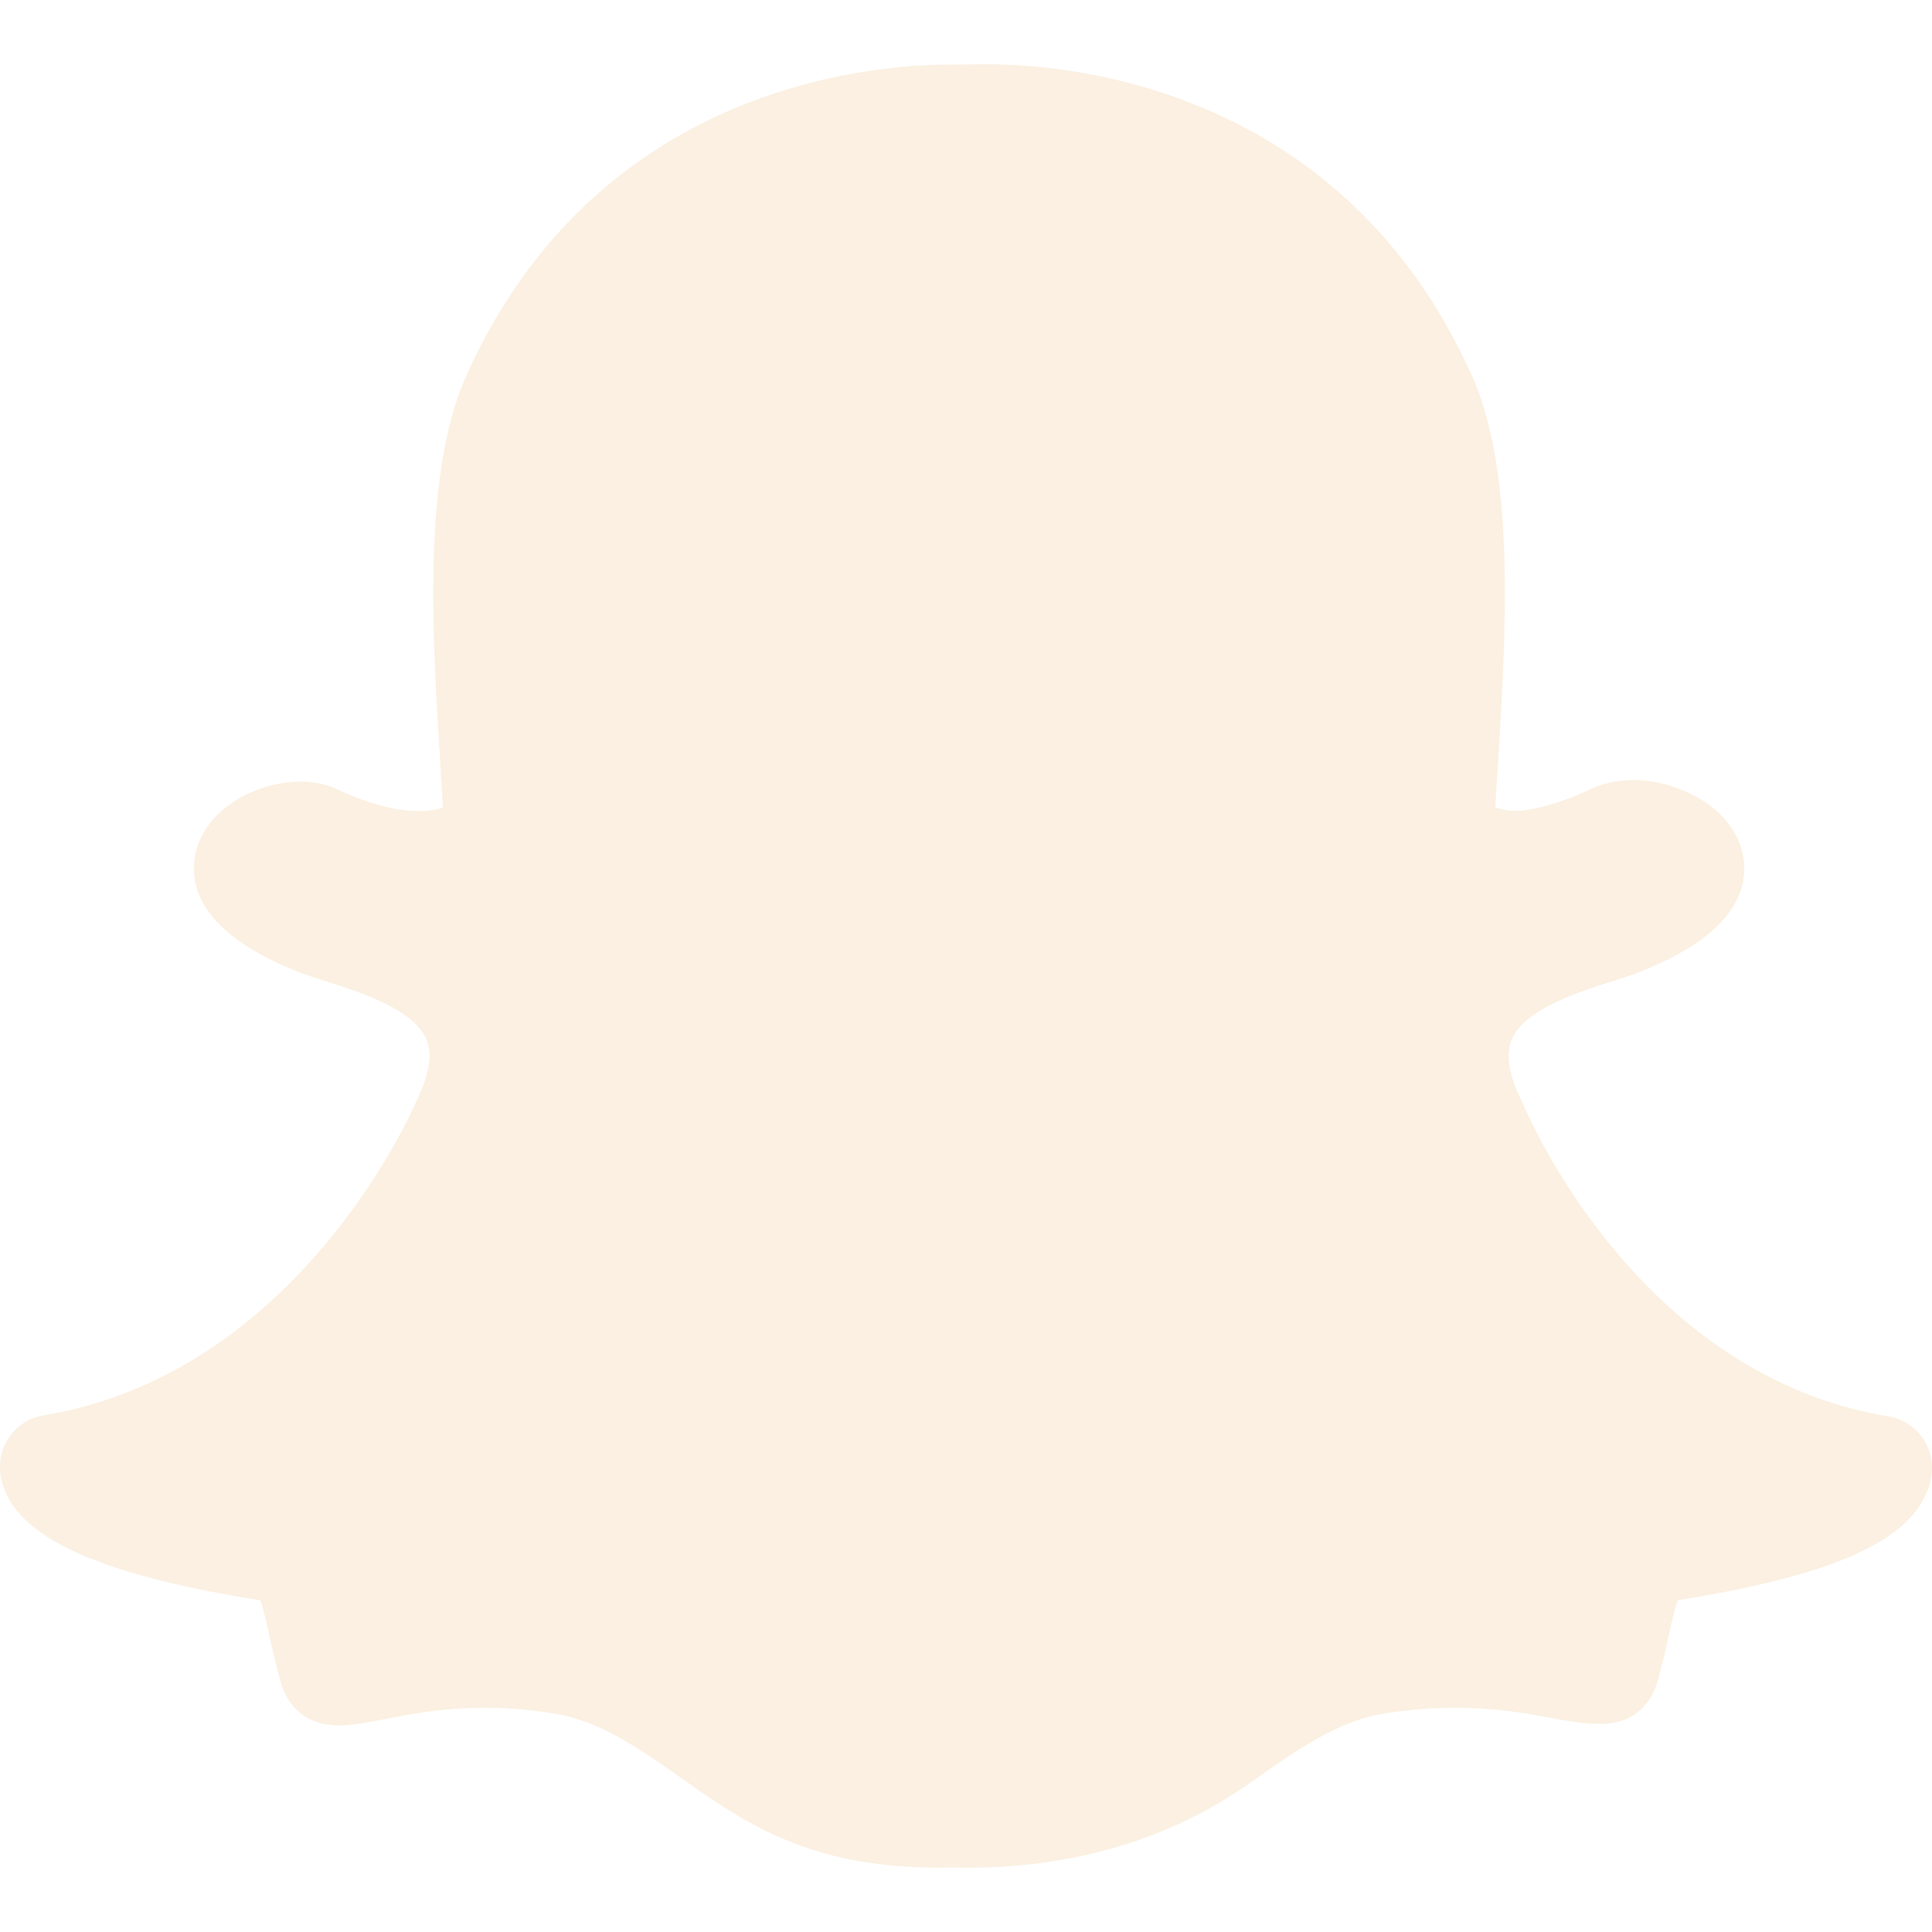
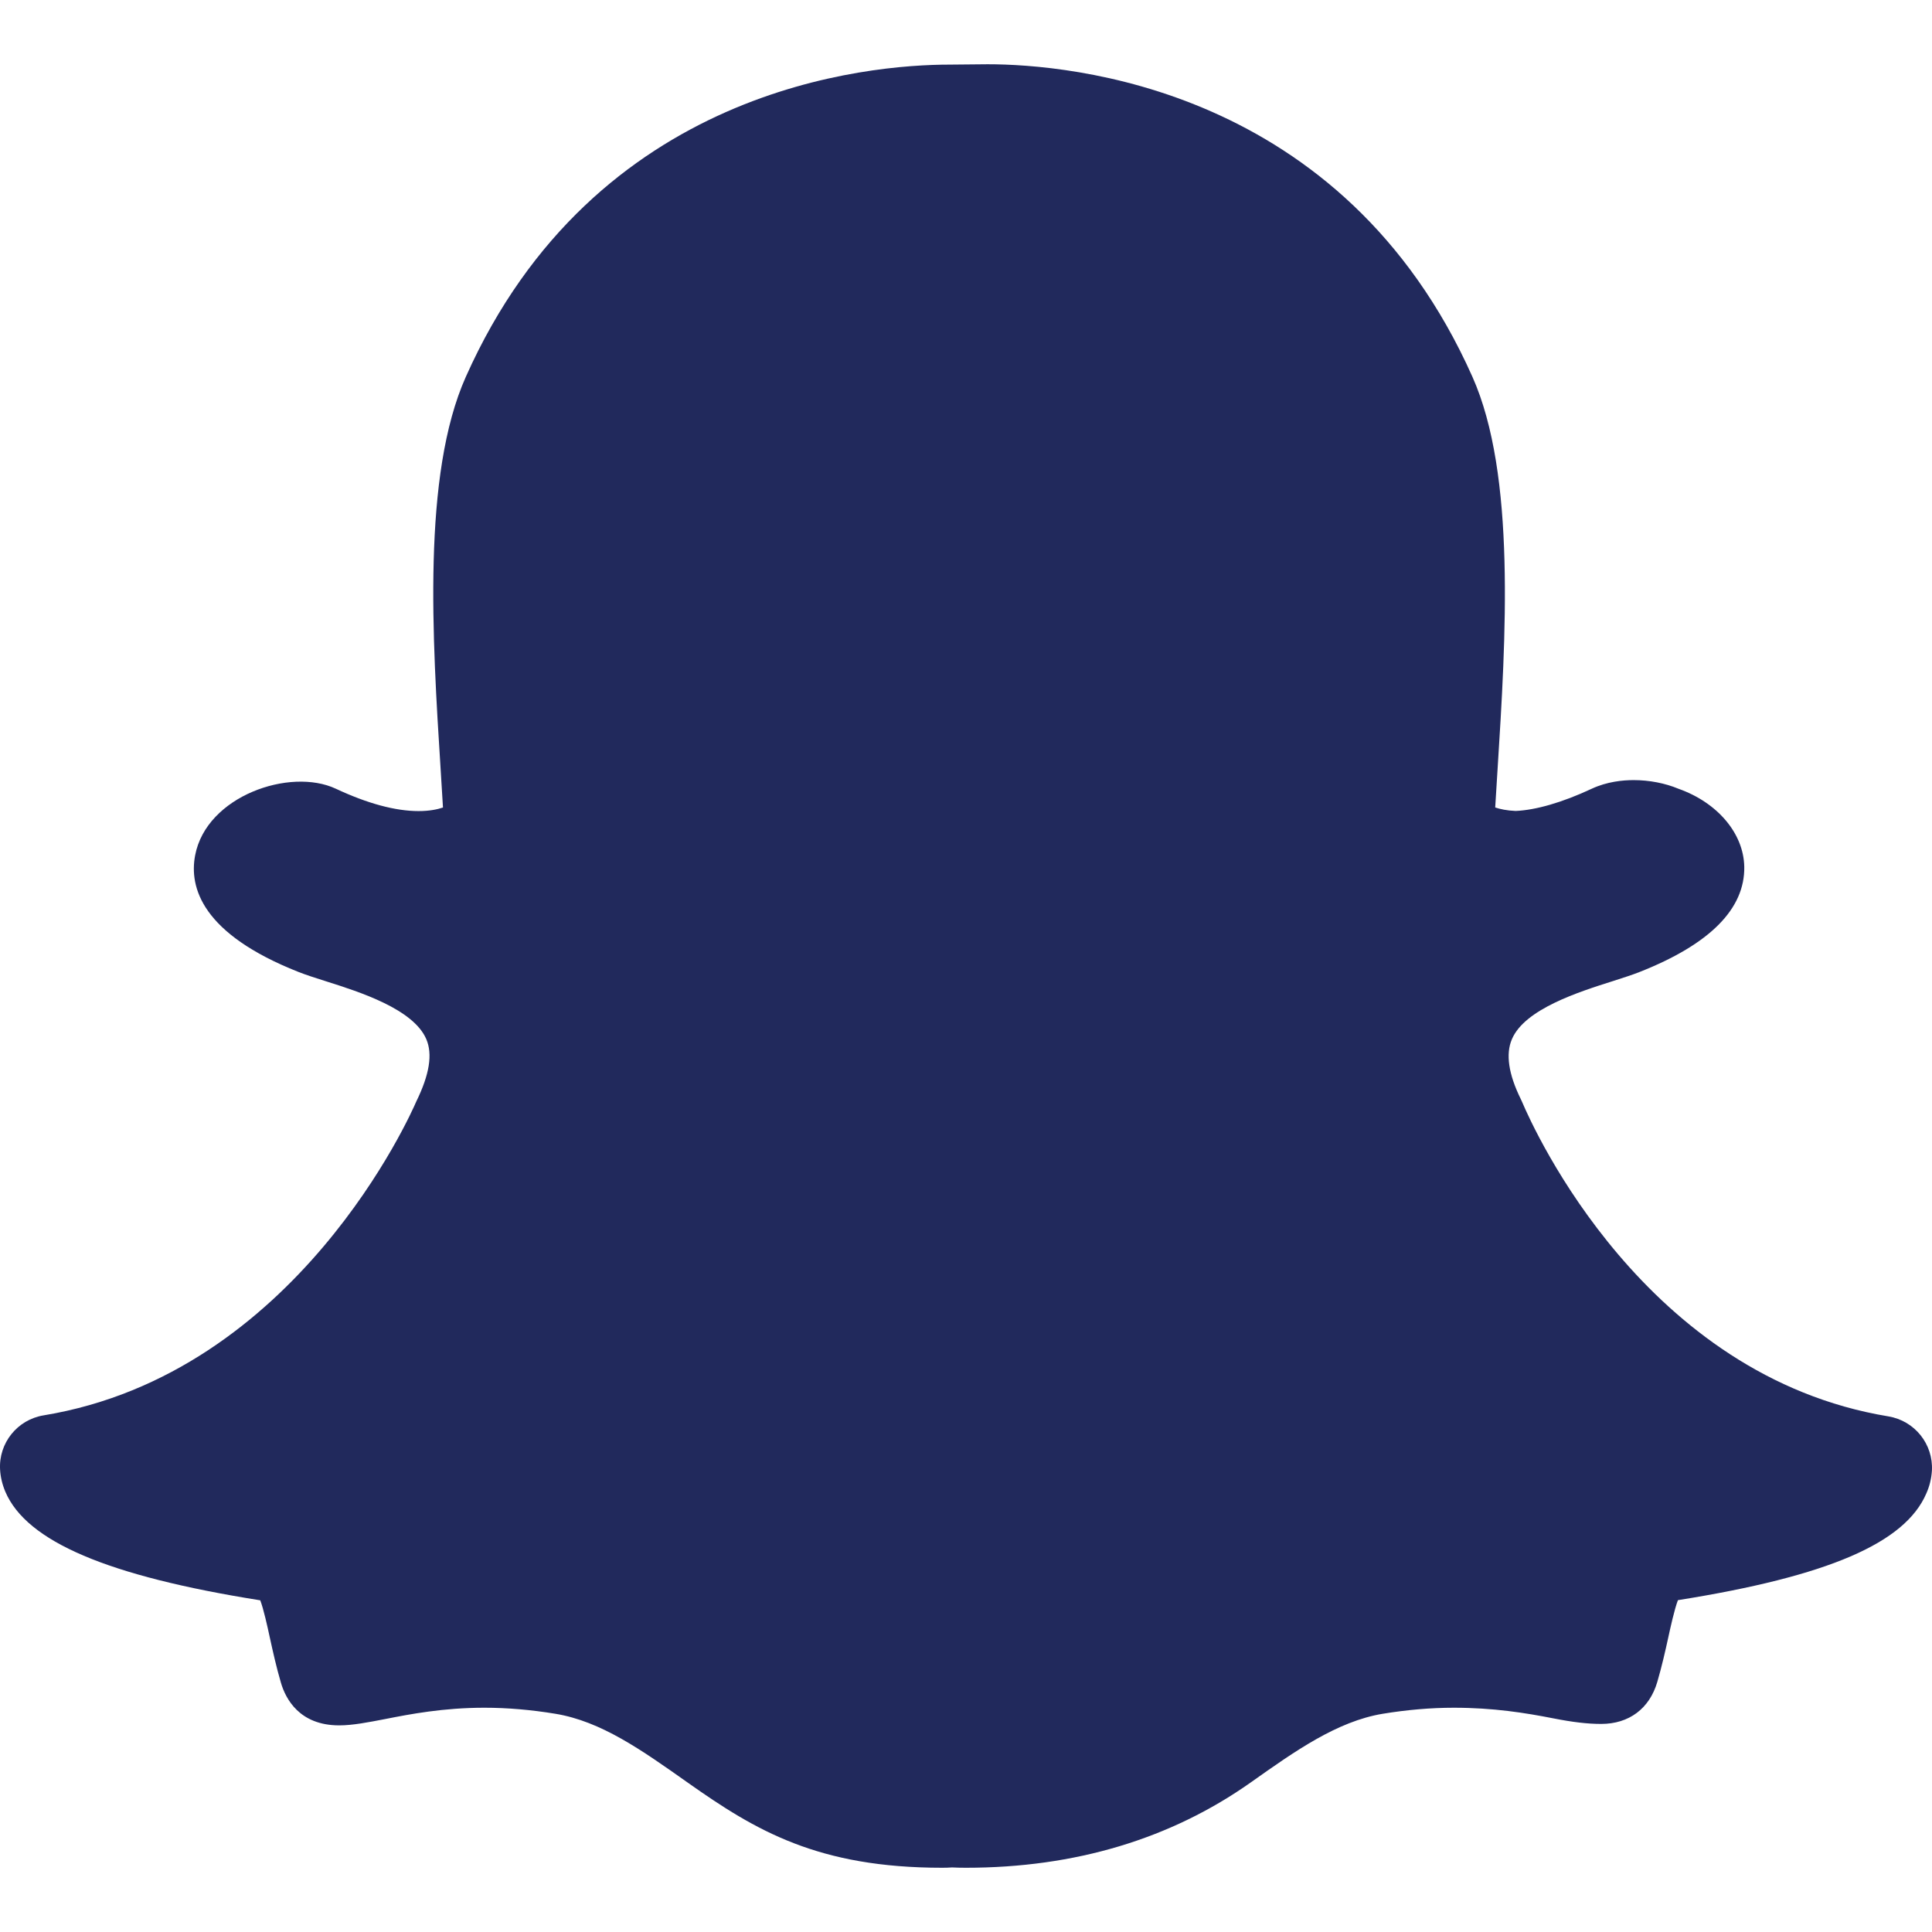
<svg xmlns="http://www.w3.org/2000/svg" version="1.1" id="Layer_1" x="0px" y="0px" viewBox="0 0 512.016 512.016" style="enable-background:new 0 0 512.016 512.016;" xml:space="preserve" width="512px" height="512px">
  <g>
    <g>
-       <path d="M500.459,375.368c-64.521-10.633-93.918-75.887-97.058-83.294c-0.06-0.145-0.307-0.666-0.375-0.819    c-3.234-6.571-4.036-11.904-2.347-15.838c3.388-8.013,17.741-12.553,26.931-15.462c2.586-0.836,5.009-1.604,6.938-2.372    c18.586-7.339,27.913-16.717,27.716-27.895c-0.179-8.866-7.134-17.007-17.434-20.651c-3.55-1.485-7.774-2.295-11.887-2.295    c-2.842,0-7.066,0.401-11.102,2.287c-7.868,3.678-14.865,5.658-20.156,5.888c-2.355-0.094-4.139-0.486-5.427-0.922    c0.162-2.79,0.35-5.658,0.529-8.585l0.094-1.493c2.193-34.807,4.915-78.123-6.673-104.081    c-34.27-76.834-106.999-82.807-128.478-82.807l-10.018,0.094c-21.436,0-94.029,5.965-128.265,82.756    c-11.614,26.018-8.866,69.316-6.664,104.115c0.213,3.422,0.427,6.758,0.614,10.01c-1.468,0.503-3.584,0.947-6.46,0.947    c-6.161,0-13.542-1.997-21.931-5.922c-12.126-5.683-34.295,1.911-37.291,17.647c-1.63,8.516,1.801,20.796,27.383,30.908    c1.988,0.785,4.489,1.587,7.561,2.56c8.576,2.722,22.929,7.27,26.325,15.266c1.681,3.951,0.879,9.284-2.662,16.512    c-1.263,2.944-31.65,72.124-98.765,83.174c-6.963,1.143-11.93,7.322-11.537,14.353c0.111,1.954,0.563,3.917,1.399,5.897    c5.641,13.193,27.119,22.349,67.55,28.766c0.887,2.295,1.92,7.006,2.509,9.737c0.853,3.9,1.749,7.927,2.97,12.1    c1.229,4.224,4.881,11.307,15.445,11.307c3.575,0,7.714-0.811,12.211-1.681c6.468-1.271,15.309-2.995,26.274-2.995    c6.084,0,12.416,0.546,18.825,1.604c12.092,2.005,22.699,9.506,35.004,18.202c18.116,12.809,34.586,22.605,67.524,22.605    c0.87,0,1.732-0.026,2.577-0.085c1.22,0.06,2.449,0.085,3.695,0.085c28.851,0,54.246-7.62,75.494-22.63    c11.742-8.311,22.835-16.162,34.935-18.176c6.426-1.058,12.766-1.604,18.85-1.604c10.513,0,18.901,1.348,26.385,2.816    c5.06,0.998,9.02,1.476,12.672,1.476c7.373,0,12.8-4.053,14.874-11.127c1.195-4.113,2.091-8.021,2.961-12.015    c0.461-2.125,1.57-7.211,2.509-9.66c39.851-6.34,60.203-15.138,65.835-28.297c0.845-1.894,1.34-3.9,1.476-6.033    C512.372,382.707,507.422,376.529,500.459,375.368z" fill="#fbf0e1" />
+       <path d="M500.459,375.368c-64.521-10.633-93.918-75.887-97.058-83.294c-0.06-0.145-0.307-0.666-0.375-0.819    c-3.234-6.571-4.036-11.904-2.347-15.838c3.388-8.013,17.741-12.553,26.931-15.462c2.586-0.836,5.009-1.604,6.938-2.372    c18.586-7.339,27.913-16.717,27.716-27.895c-0.179-8.866-7.134-17.007-17.434-20.651c-3.55-1.485-7.774-2.295-11.887-2.295    c-2.842,0-7.066,0.401-11.102,2.287c-7.868,3.678-14.865,5.658-20.156,5.888c-2.355-0.094-4.139-0.486-5.427-0.922    c0.162-2.79,0.35-5.658,0.529-8.585l0.094-1.493c2.193-34.807,4.915-78.123-6.673-104.081    c-34.27-76.834-106.999-82.807-128.478-82.807l-10.018,0.094c-21.436,0-94.029,5.965-128.265,82.756    c-11.614,26.018-8.866,69.316-6.664,104.115c0.213,3.422,0.427,6.758,0.614,10.01c-1.468,0.503-3.584,0.947-6.46,0.947    c-6.161,0-13.542-1.997-21.931-5.922c-12.126-5.683-34.295,1.911-37.291,17.647c-1.63,8.516,1.801,20.796,27.383,30.908    c1.988,0.785,4.489,1.587,7.561,2.56c8.576,2.722,22.929,7.27,26.325,15.266c1.681,3.951,0.879,9.284-2.662,16.512    c-1.263,2.944-31.65,72.124-98.765,83.174c-6.963,1.143-11.93,7.322-11.537,14.353c0.111,1.954,0.563,3.917,1.399,5.897    c5.641,13.193,27.119,22.349,67.55,28.766c0.887,2.295,1.92,7.006,2.509,9.737c0.853,3.9,1.749,7.927,2.97,12.1    c1.229,4.224,4.881,11.307,15.445,11.307c3.575,0,7.714-0.811,12.211-1.681c6.468-1.271,15.309-2.995,26.274-2.995    c6.084,0,12.416,0.546,18.825,1.604c12.092,2.005,22.699,9.506,35.004,18.202c18.116,12.809,34.586,22.605,67.524,22.605    c0.87,0,1.732-0.026,2.577-0.085c1.22,0.06,2.449,0.085,3.695,0.085c28.851,0,54.246-7.62,75.494-22.63    c11.742-8.311,22.835-16.162,34.935-18.176c6.426-1.058,12.766-1.604,18.85-1.604c10.513,0,18.901,1.348,26.385,2.816    c5.06,0.998,9.02,1.476,12.672,1.476c7.373,0,12.8-4.053,14.874-11.127c1.195-4.113,2.091-8.021,2.961-12.015    c0.461-2.125,1.57-7.211,2.509-9.66c39.851-6.34,60.203-15.138,65.835-28.297c0.845-1.894,1.34-3.9,1.476-6.033    C512.372,382.707,507.422,376.529,500.459,375.368z" fill="#21295c" />
    </g>
  </g>
  <g>
</g>
  <g>
</g>
  <g>
</g>
  <g>
</g>
  <g>
</g>
  <g>
</g>
  <g>
</g>
  <g>
</g>
  <g>
</g>
  <g>
</g>
  <g>
</g>
  <g>
</g>
  <g>
</g>
  <g>
</g>
  <g>
</g>
</svg>
